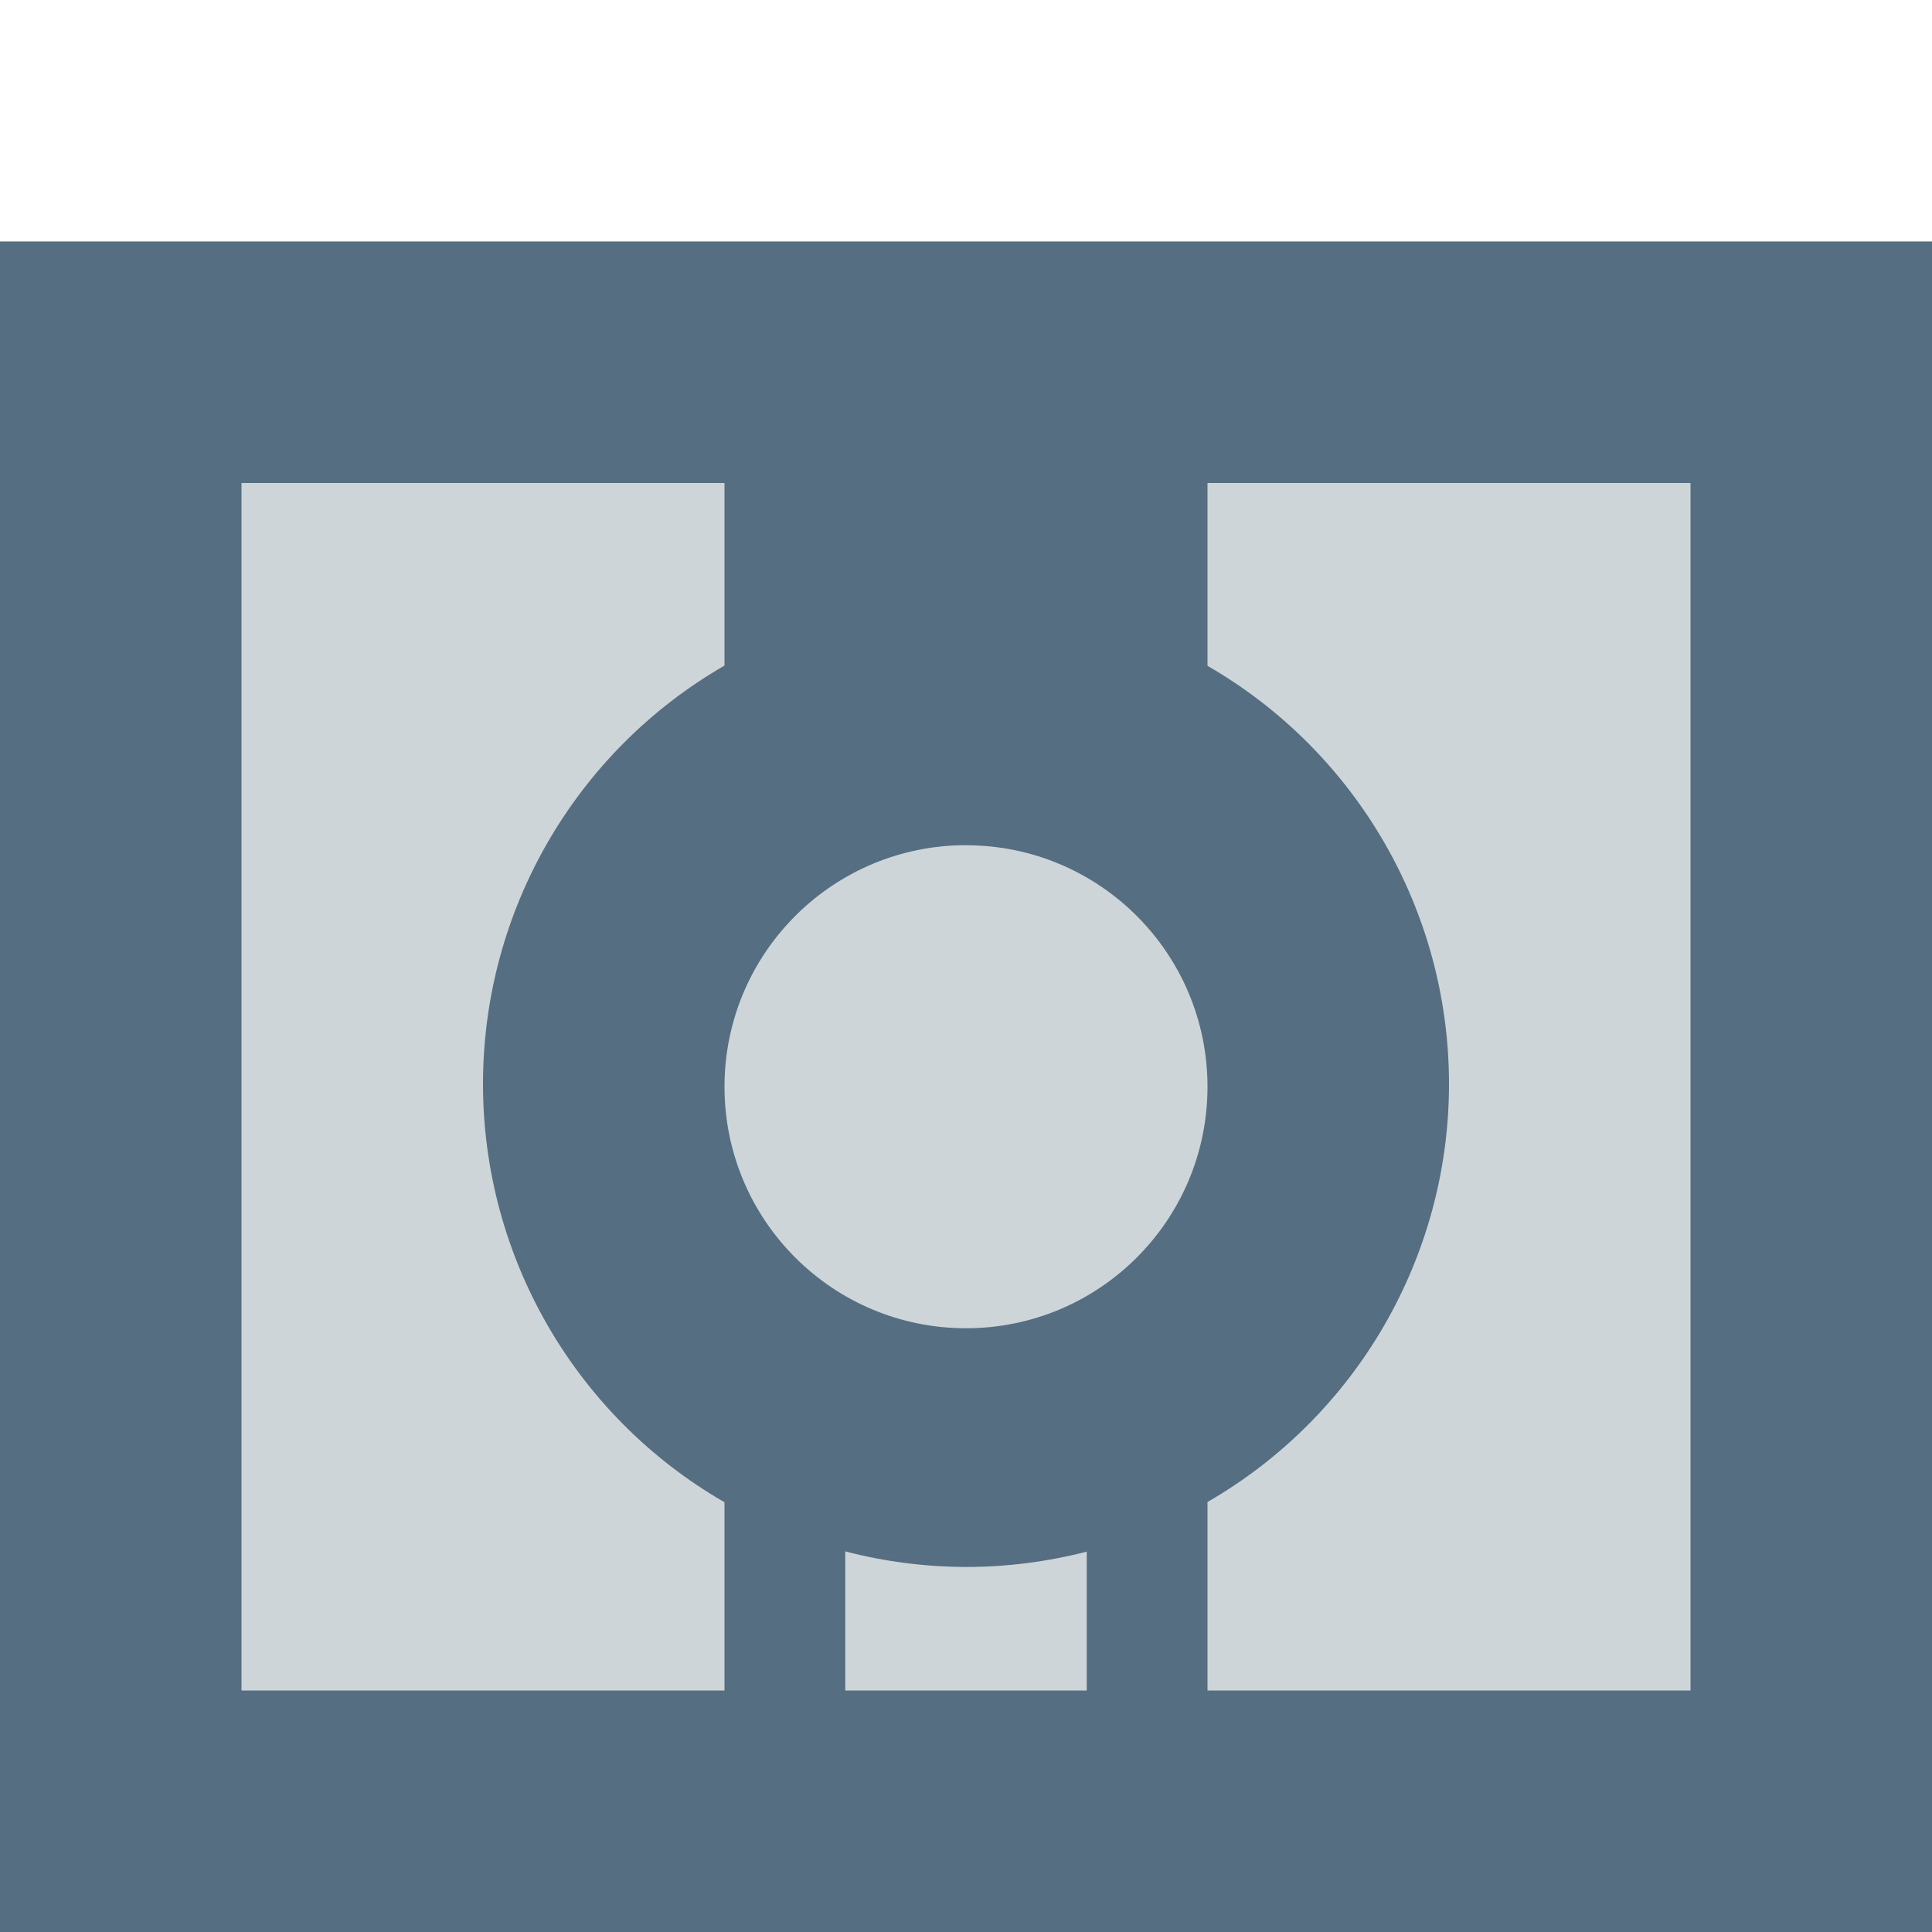
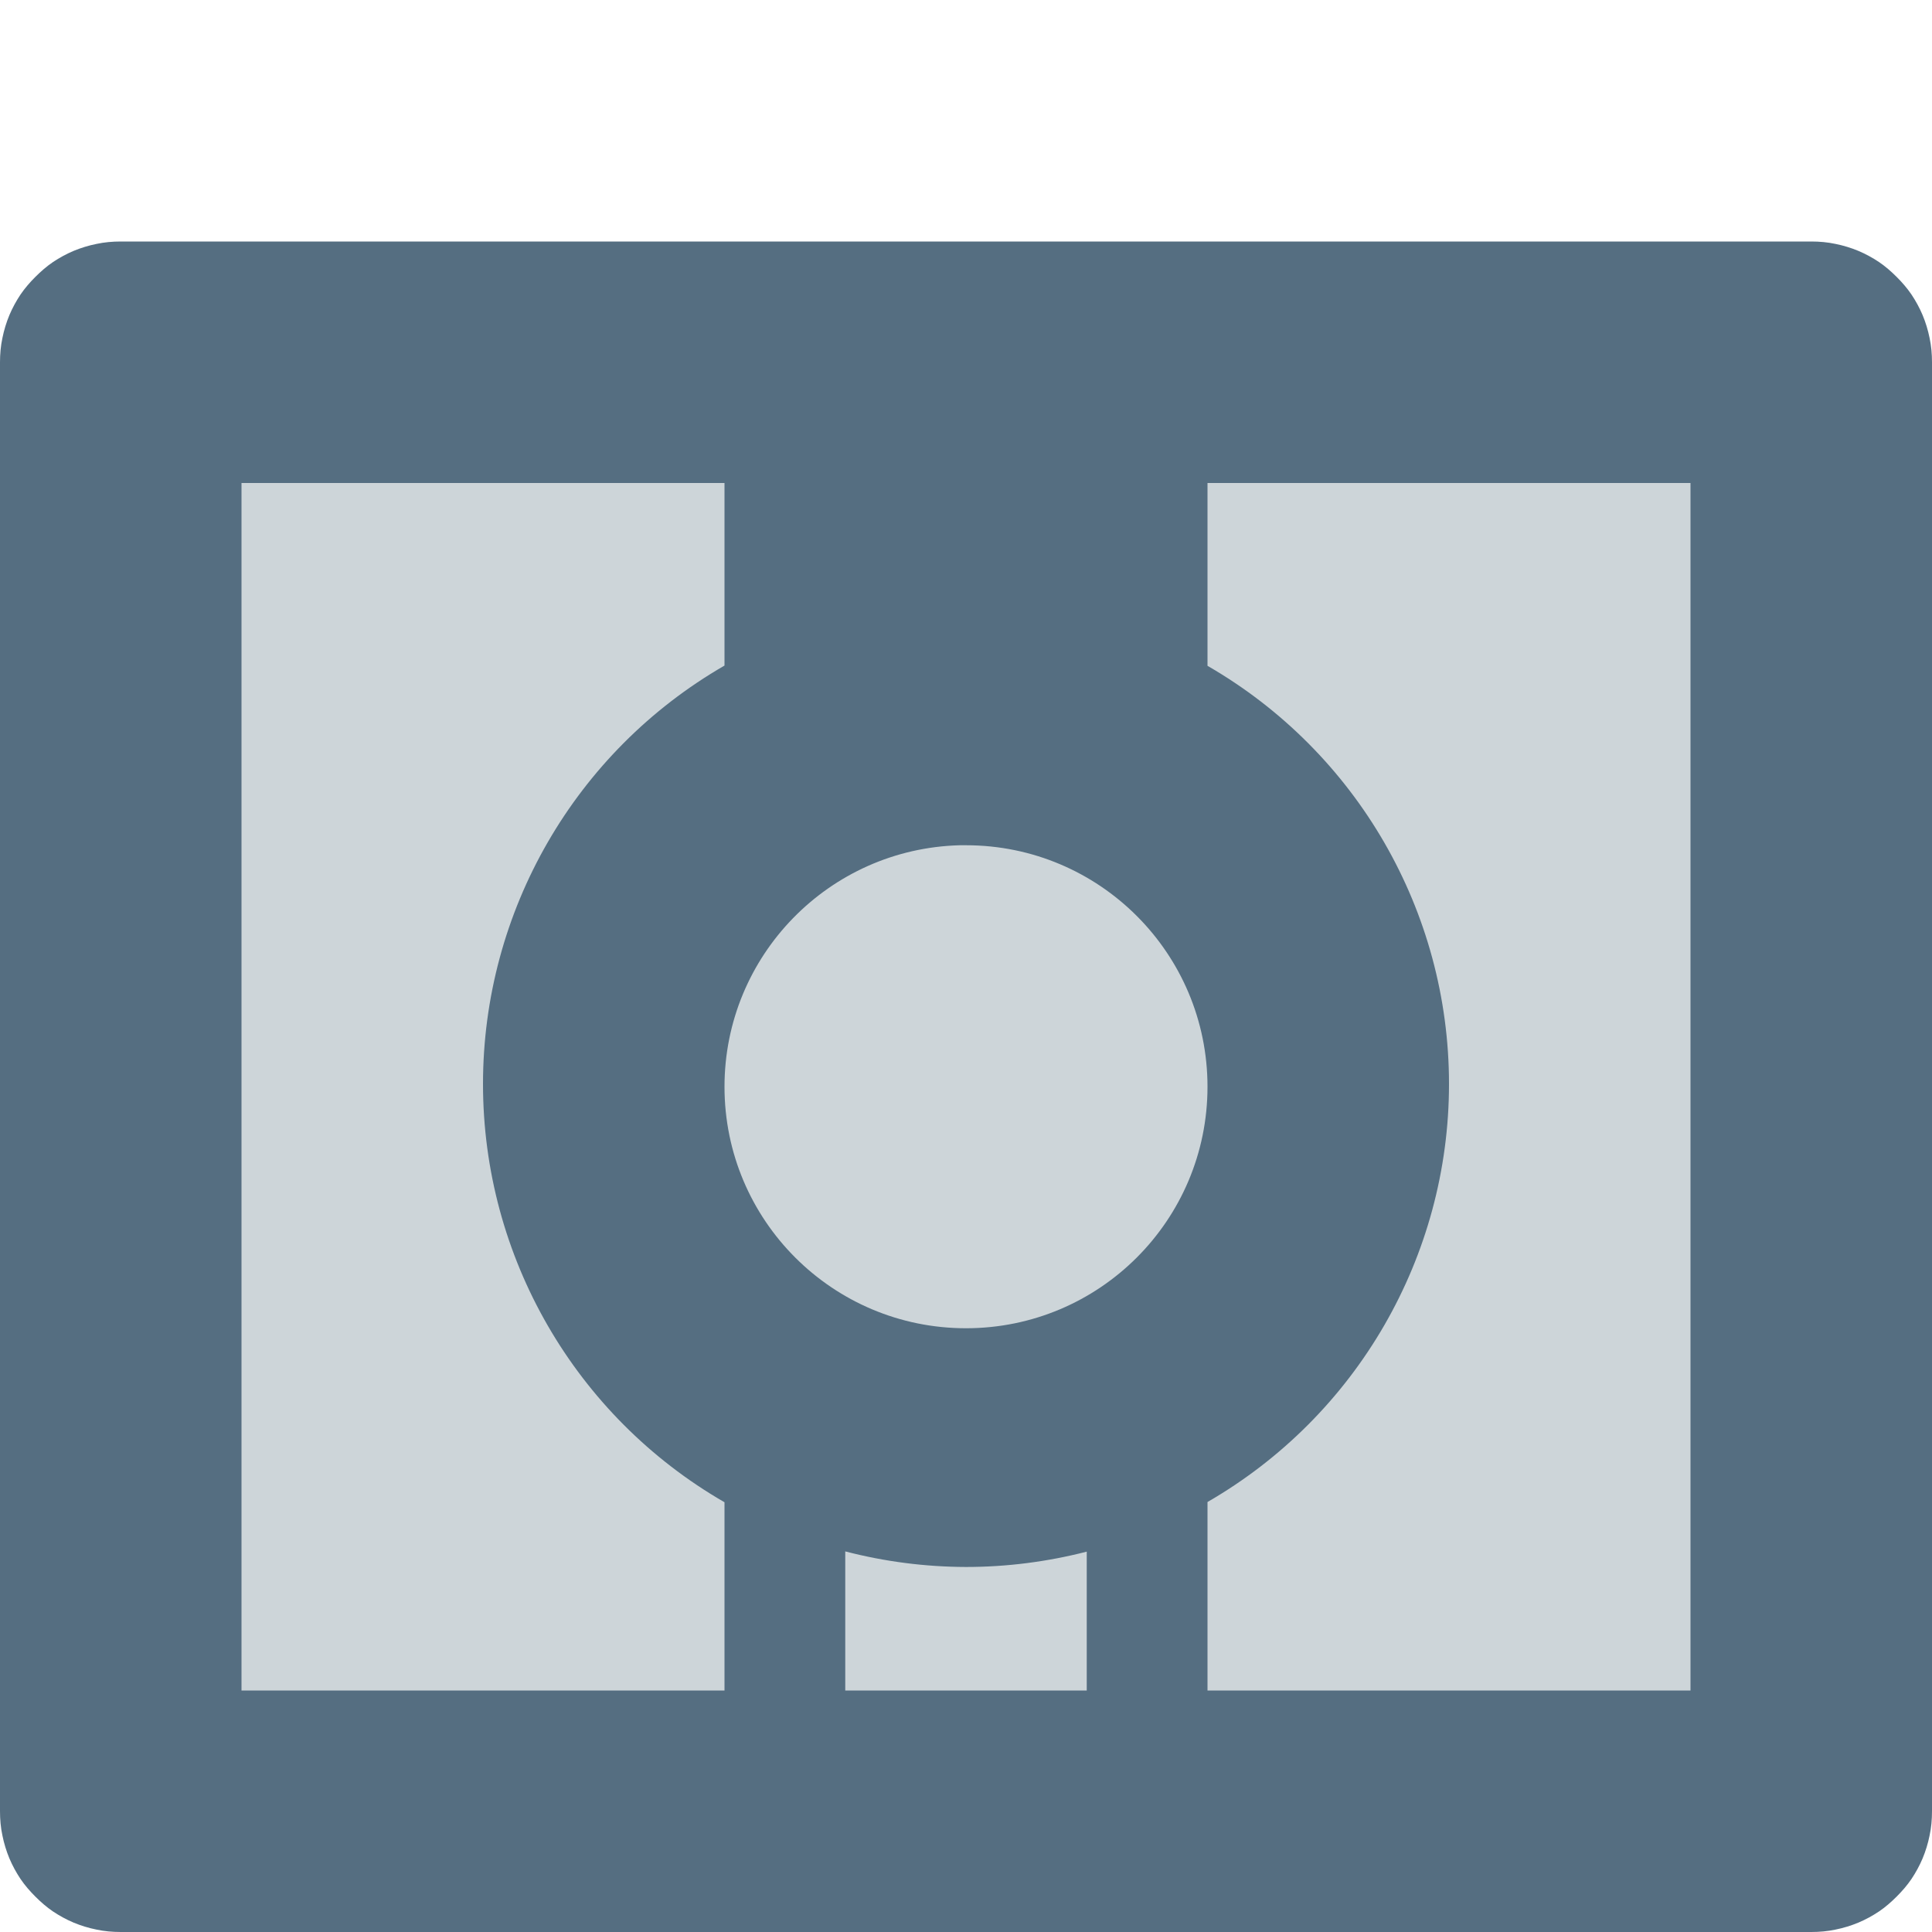
<svg xmlns="http://www.w3.org/2000/svg" width="16" height="16" id="svg4159" version="1.1" viewBox="0 0 16 16">
  <defs id="defs4161">
    </defs>
  <g id="layer1">
    <g id="g838">
-       <rect style="fill:#cdd5d9;stroke-width:2;stroke-linejoin:round" id="rect834" width="16" height="14" x="0" y="2" />
-       <path id="rect4136" style="opacity:1;fill:#556e81;fill-opacity:1;fill-rule:nonzero;stroke:none;stroke-width:0.5;stroke-linecap:square;stroke-linejoin:miter;stroke-miterlimit:4;stroke-dasharray:none;stroke-dashoffset:0;stroke-opacity:1" d="M 0,2 V 16 H 2 16 V 14 2 H 14 2 Z M 2,4 H 5 6 V 5.512 C 4.762,6.226 4,7.547 4,8.977 4,10.406 4.762,11.727 6,12.441 V 14 H 2 Z m 8,0 h 1 3 V 14 H 10 V 12.439 C 11.237,11.725 12,10.405 12,8.977 12,7.548 11.237,6.228 10,5.514 Z M 7.949,7 h 0.002 C 7.967,7 7.984,7 8,7 9.105,7 10,7.895 10,9 10,10.105 9.105,11 8,11 6.895,11 6,10.105 6,9 6,7.915 6.865,7.028 7.949,7 Z M 7,12.848 c 0.327,0.085 0.663,0.128 1,0.129 0.337,2.1e-5 0.673,-0.043 1,-0.127 V 14 H 7 Z" />
+       <g id="g1458">
+         <rect style="fill:#cdd5d9;stroke-width:2;stroke-linejoin:round" id="rect834" width="14" height="12" x="1" y="3" />
+         <path id="rect4136" style="opacity:1;fill:#556e81;fill-opacity:1;fill-rule:nonzero;stroke:none;stroke-width:0.5;stroke-linecap:square;stroke-linejoin:miter;stroke-miterlimit:4;stroke-dasharray:none;stroke-dashoffset:0;stroke-opacity:1" d="M 1 2 C 0.931 2 0.864 2.006 0.799 2.02 C 0.734 2.033 0.669 2.053 0.609 2.078 C 0.55 2.103 0.493 2.134 0.439 2.17 C 0.386 2.206 0.338 2.248 0.293 2.293 C 0.248 2.338 0.206 2.386 0.17 2.439 C 0.134 2.493 0.103 2.55 0.078 2.609 C 0.053 2.669 0.033 2.734 0.02 2.799 C 0.006 2.864 0 2.931 0 3 L 0 15 C 0 15.069 0.006 15.136 0.02 15.201 C 0.033 15.266 0.053 15.331 0.078 15.391 C 0.103 15.45 0.134 15.507 0.17 15.561 C 0.206 15.614 0.248 15.662 0.293 15.707 C 0.338 15.752 0.386 15.794 0.439 15.83 C 0.493 15.866 0.55 15.897 0.609 15.922 C 0.669 15.947 0.734 15.967 0.799 15.98 C 0.864 15.994 0.931 16 1 16 L 2 16 L 15 16 C 15.069 16 15.136 15.994 15.201 15.98 C 15.266 15.967 15.331 15.947 15.391 15.922 C 15.45 15.897 15.507 15.866 15.561 15.83 C 15.614 15.794 15.662 15.752 15.707 15.707 C 15.752 15.662 15.794 15.614 15.83 15.561 C 15.866 15.507 15.897 15.45 15.922 15.391 C 15.947 15.331 15.967 15.266 15.98 15.201 C 15.994 15.136 16 15.069 16 15 L 16 14 L 16 3 C 16 2.931 15.994 2.864 15.98 2.799 C 15.967 2.734 15.947 2.669 15.922 2.609 C 15.897 2.55 15.866 2.493 15.83 2.439 C 15.794 2.386 15.752 2.338 15.707 2.293 C 15.662 2.248 15.614 2.206 15.561 2.17 C 15.507 2.134 15.45 2.103 15.391 2.078 C 15.331 2.053 15.266 2.033 15.201 2.02 C 15.136 2.006 15.069 2 15 2 L 14 2 L 2 2 L 1 2 z M 2 4 L 5 4 L 6 4 L 6 5.512 C 4.762 6.226 4 7.547 4 8.977 C 4 10.406 4.762 11.727 6 12.441 L 6 14 L 2 14 L 2 4 z M 10 4 L 11 4 L 14 4 L 14 14 L 10 14 L 10 12.439 C 11.237 11.725 12 10.405 12 8.977 C 12 7.548 11.237 6.228 10 5.514 L 10 4 z M 7.949 7 L 7.951 7 C 7.967 7 7.984 7 8 7 C 9.105 7 10 7.895 10 9 C 10 10.105 9.105 11 8 11 C 6.895 11 6 10.105 6 9 C 6 7.915 6.865 7.028 7.949 7 z M 7 12.848 C 7.327 12.933 7.663 12.976 8 12.977 C 8.337 12.977 8.673 12.934 9 12.85 L 9 14 L 7 14 L 7 12.848 z " />
+       </g>
    </g>
  </g>
</svg>
